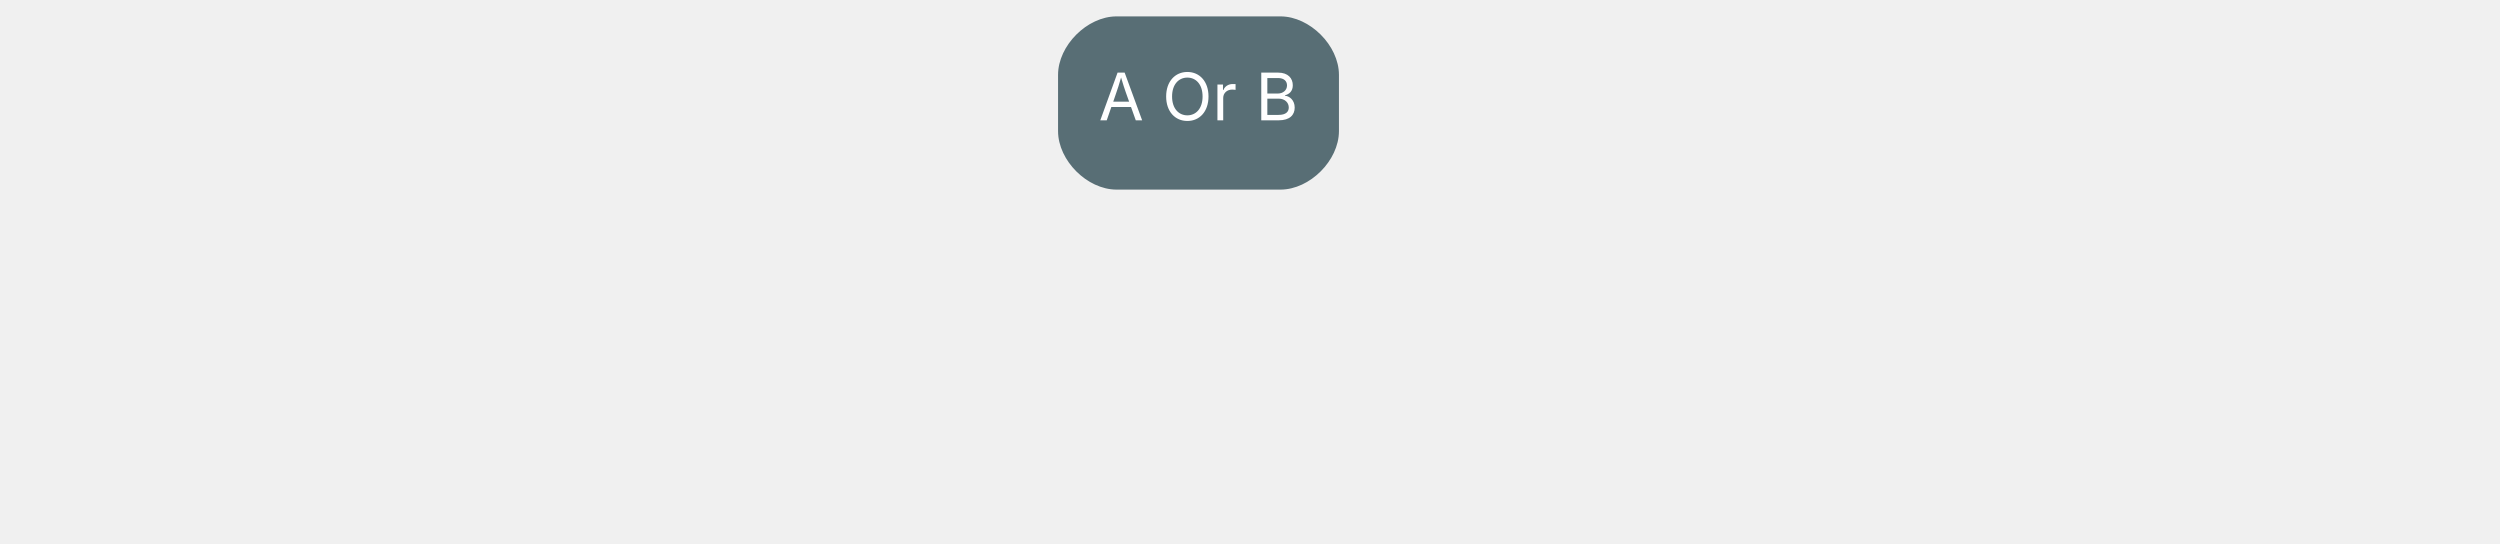
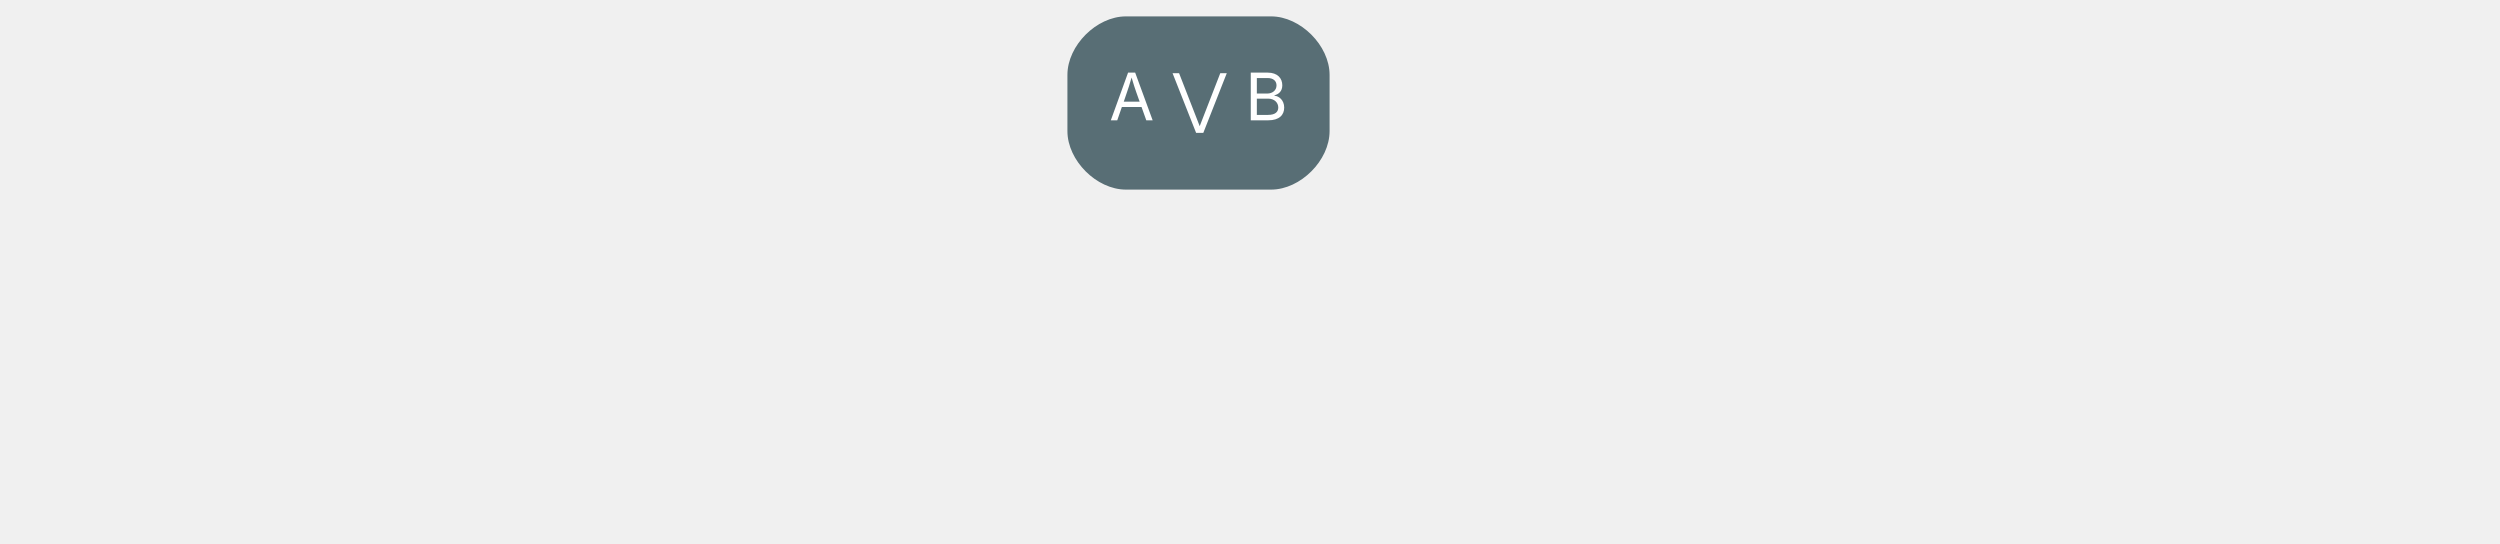
<svg xmlns="http://www.w3.org/2000/svg" width="534pt" height="116pt" viewBox="0.00 0.00 534.00 116.00">
  <g id="graph0" class="graph" transform="scale(1 1) rotate(0) translate(4 112)">
    <g id="node1" class="node">
-       <path fill="#586e75" stroke="#586e75" d="M269.5,-108C269.5,-108 234.5,-108 234.5,-108 228.5,-108 222.5,-102 222.5,-96 222.5,-96 222.5,-84 222.5,-84 222.5,-78 228.5,-72 234.5,-72 234.5,-72 269.5,-72 269.5,-72 275.5,-72 281.5,-78 281.5,-84 281.5,-84 281.5,-96 281.5,-96 281.5,-102 275.5,-108 269.5,-108" />
-       <text text-anchor="middle" x="252" y="-86.3" font-family="Inter,Arial" font-size="14.00" fill="#ffffff">A Or B</text>
+       <path fill="#586e75" stroke="#586e75" d="M267.5,-108C267.5,-108 236.5,-108 236.5,-108 230.5,-108 224.5,-102 224.5,-96 224.5,-96 224.5,-84 224.5,-84 224.5,-78 230.5,-72 236.5,-72 236.5,-72 267.5,-72 267.5,-72 273.5,-72 279.5,-78 279.5,-84 279.5,-84 279.5,-96 279.5,-96 279.5,-102 273.5,-108 267.5,-108" />
+       <text text-anchor="middle" x="252" y="-86.3" font-family="Inter,Arial" font-size="14.00" fill="#ffffff">A ⋁ B</text>
    </g>
  </g>
</svg>
